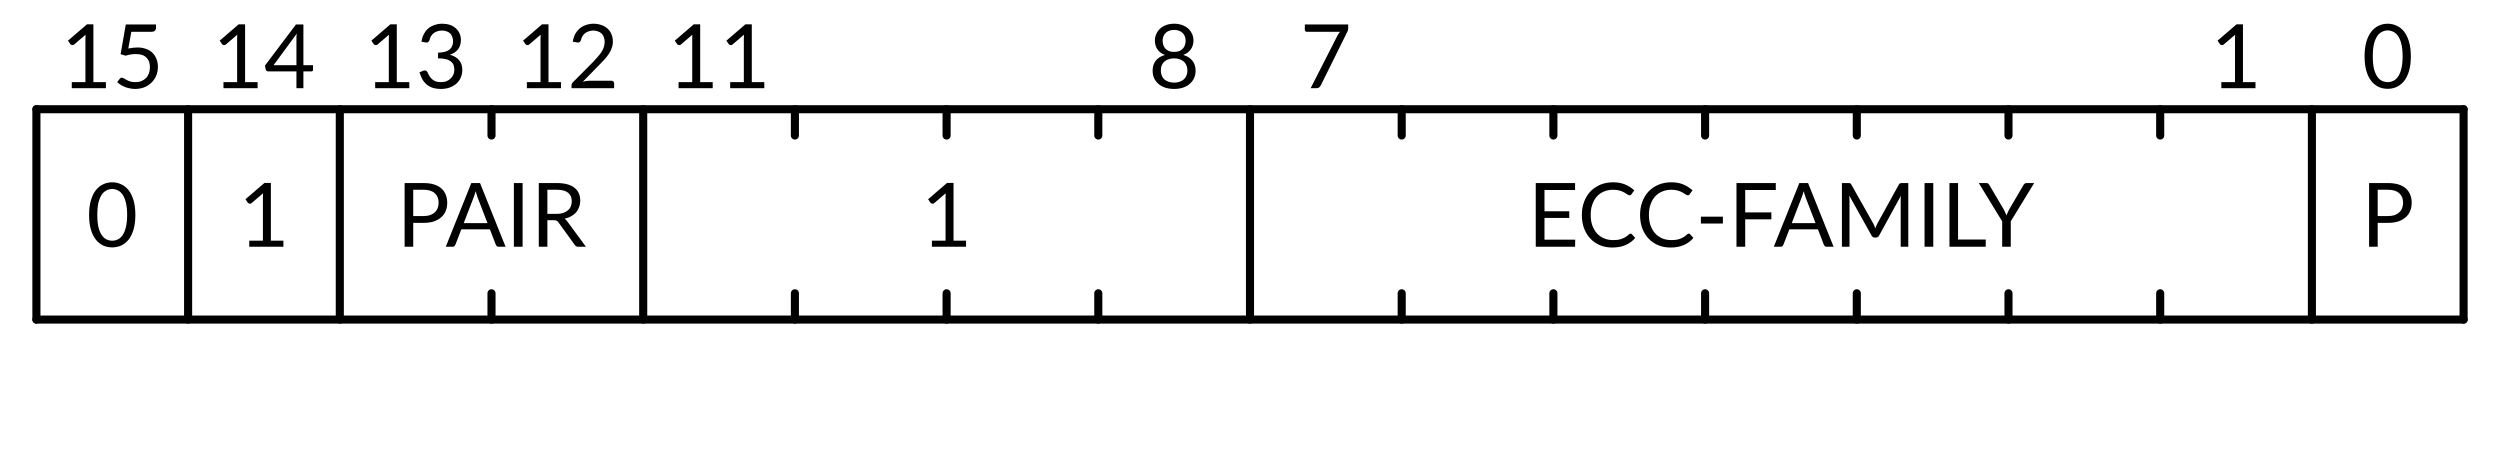
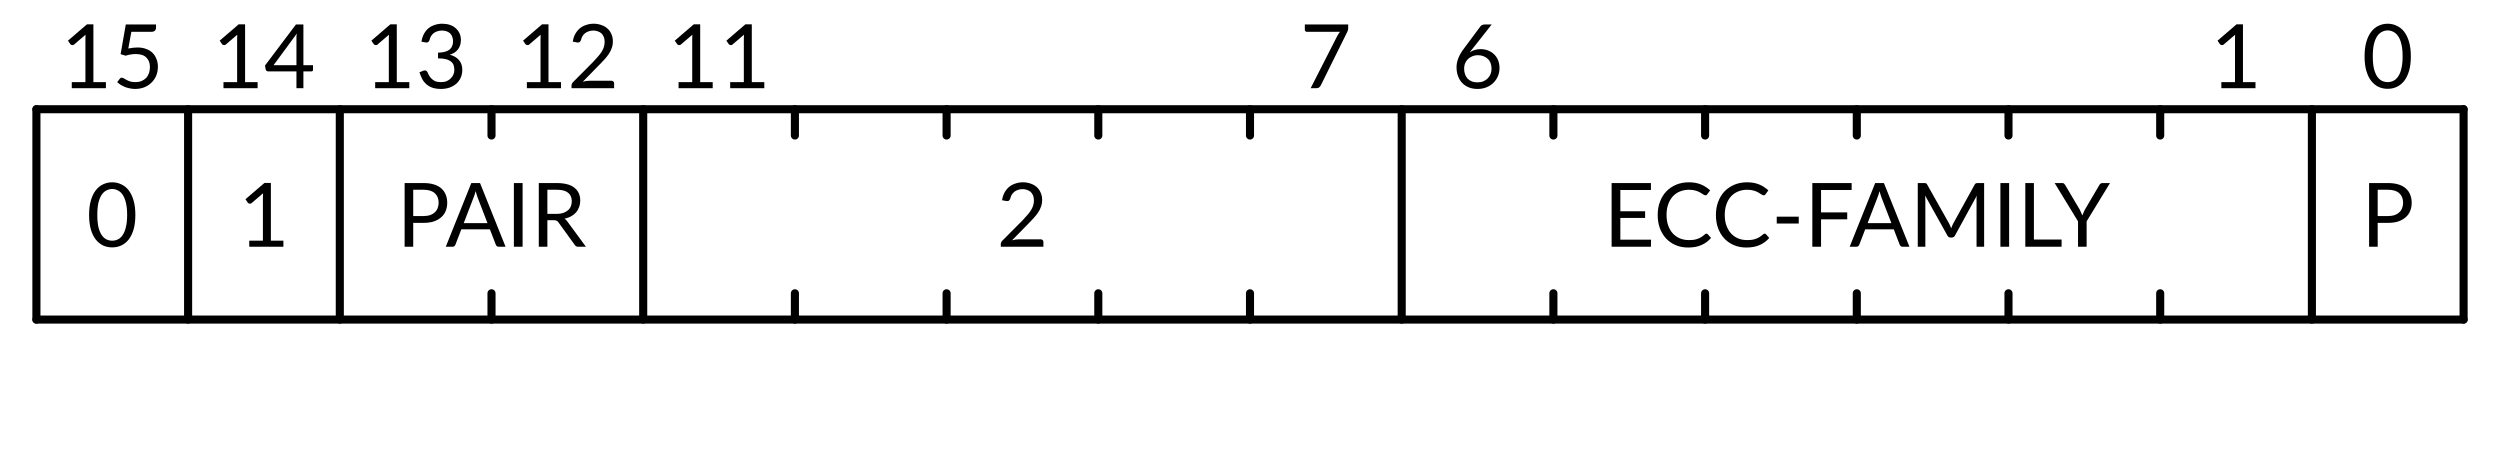
<svg xmlns="http://www.w3.org/2000/svg" baseProfile="full" height="57" id="svgcontent" version="1.1" viewBox="0 0 309 57" width="309">
  <defs />
  <g font-family="Lato,sans-serif" font-size="11" font-weight="normal" text-anchor="middle" transform="translate(4.5,0.5)">
    <g stroke="black" stroke-linecap="round" stroke-width="1" transform="translate(0,13.0)">
      <line x1="0" x2="300" y1="0" y2="0" />
      <line x1="0" x2="0" y1="0" y2="26.0" />
      <line x1="0" x2="300" y1="26.0" y2="26.0" />
      <line x1="300.0" x2="300.0" y1="0" y2="26.0" />
      <line x1="281.25" x2="281.25" y1="0" y2="26.0" />
      <line x1="262.5" x2="262.5" y1="0" y2="3.25" />
      <line x1="262.5" x2="262.5" y1="22.75" y2="26.0" />
      <line x1="243.75" x2="243.75" y1="0" y2="3.25" />
      <line x1="243.75" x2="243.75" y1="22.75" y2="26.0" />
      <line x1="225.0" x2="225.0" y1="0" y2="3.25" />
      <line x1="225.0" x2="225.0" y1="22.75" y2="26.0" />
      <line x1="206.25" x2="206.25" y1="0" y2="3.25" />
      <line x1="206.25" x2="206.25" y1="22.75" y2="26.0" />
      <line x1="187.5" x2="187.5" y1="0" y2="3.25" />
      <line x1="187.5" x2="187.5" y1="22.75" y2="26.0" />
-       <line x1="168.75" x2="168.75" y1="0" y2="3.25" />
-       <line x1="168.75" x2="168.75" y1="22.75" y2="26.0" />
-       <line x1="150.0" x2="150.0" y1="0" y2="26.0" />
+       <line x1="168.75" x2="168.75" y1="0" y2="26.0" />
+       <line x1="150.0" x2="150.0" y1="0" y2="3.25" />
+       <line x1="150.0" x2="150.0" y1="22.75" y2="26.0" />
      <line x1="131.25" x2="131.25" y1="0" y2="3.25" />
      <line x1="131.25" x2="131.25" y1="22.75" y2="26.0" />
      <line x1="112.5" x2="112.5" y1="0" y2="3.25" />
      <line x1="112.5" x2="112.5" y1="22.75" y2="26.0" />
      <line x1="93.75" x2="93.75" y1="0" y2="3.25" />
      <line x1="93.75" x2="93.75" y1="22.75" y2="26.0" />
      <line x1="75.0" x2="75.0" y1="0" y2="26.0" />
      <line x1="56.25" x2="56.25" y1="0" y2="3.25" />
      <line x1="56.25" x2="56.25" y1="22.75" y2="26.0" />
      <line x1="37.5" x2="37.5" y1="0" y2="26.0" />
      <line x1="18.75" x2="18.75" y1="0" y2="26.0" />
    </g>
    <g text-anchor="middle">
      <g>
        <g transform="translate(0,13.0)" />
        <g transform="translate(9.375,10.4)">
          <text x="281.25">
            <tspan>0</tspan>
          </text>
          <text x="262.5">
            <tspan>1</tspan>
          </text>
+           <text x="168.75">
+             <tspan>6</tspan>
+           </text>
          <text x="150.0">
            <tspan>7</tspan>
-           </text>
-           <text x="131.25">
-             <tspan>8</tspan>
          </text>
          <text x="75.0">
            <tspan>11</tspan>
          </text>
          <text x="56.25">
            <tspan>12</tspan>
          </text>
          <text x="37.5">
            <tspan>13</tspan>
          </text>
          <text x="18.75">
            <tspan>14</tspan>
          </text>
          <text x="0.0">
            <tspan>15</tspan>
          </text>
        </g>
        <g transform="translate(9.375,30.0)">
          <text x="281.25">
            <tspan>P</tspan>
          </text>
-           <text x="206.25">
+           <text x="215.625">
            <tspan>ECC-FAMILY</tspan>
          </text>
-           <text x="103.125">
-             <tspan>1</tspan>
+           <text x="112.5">
+             <tspan>2</tspan>
          </text>
          <text x="46.875">
            <tspan>PAIR</tspan>
          </text>
          <text x="18.75">
            <tspan>1</tspan>
          </text>
          <text>
            <tspan>0</tspan>
          </text>
        </g>
        <g transform="translate(9.375,52)" />
      </g>
    </g>
  </g>
</svg>
